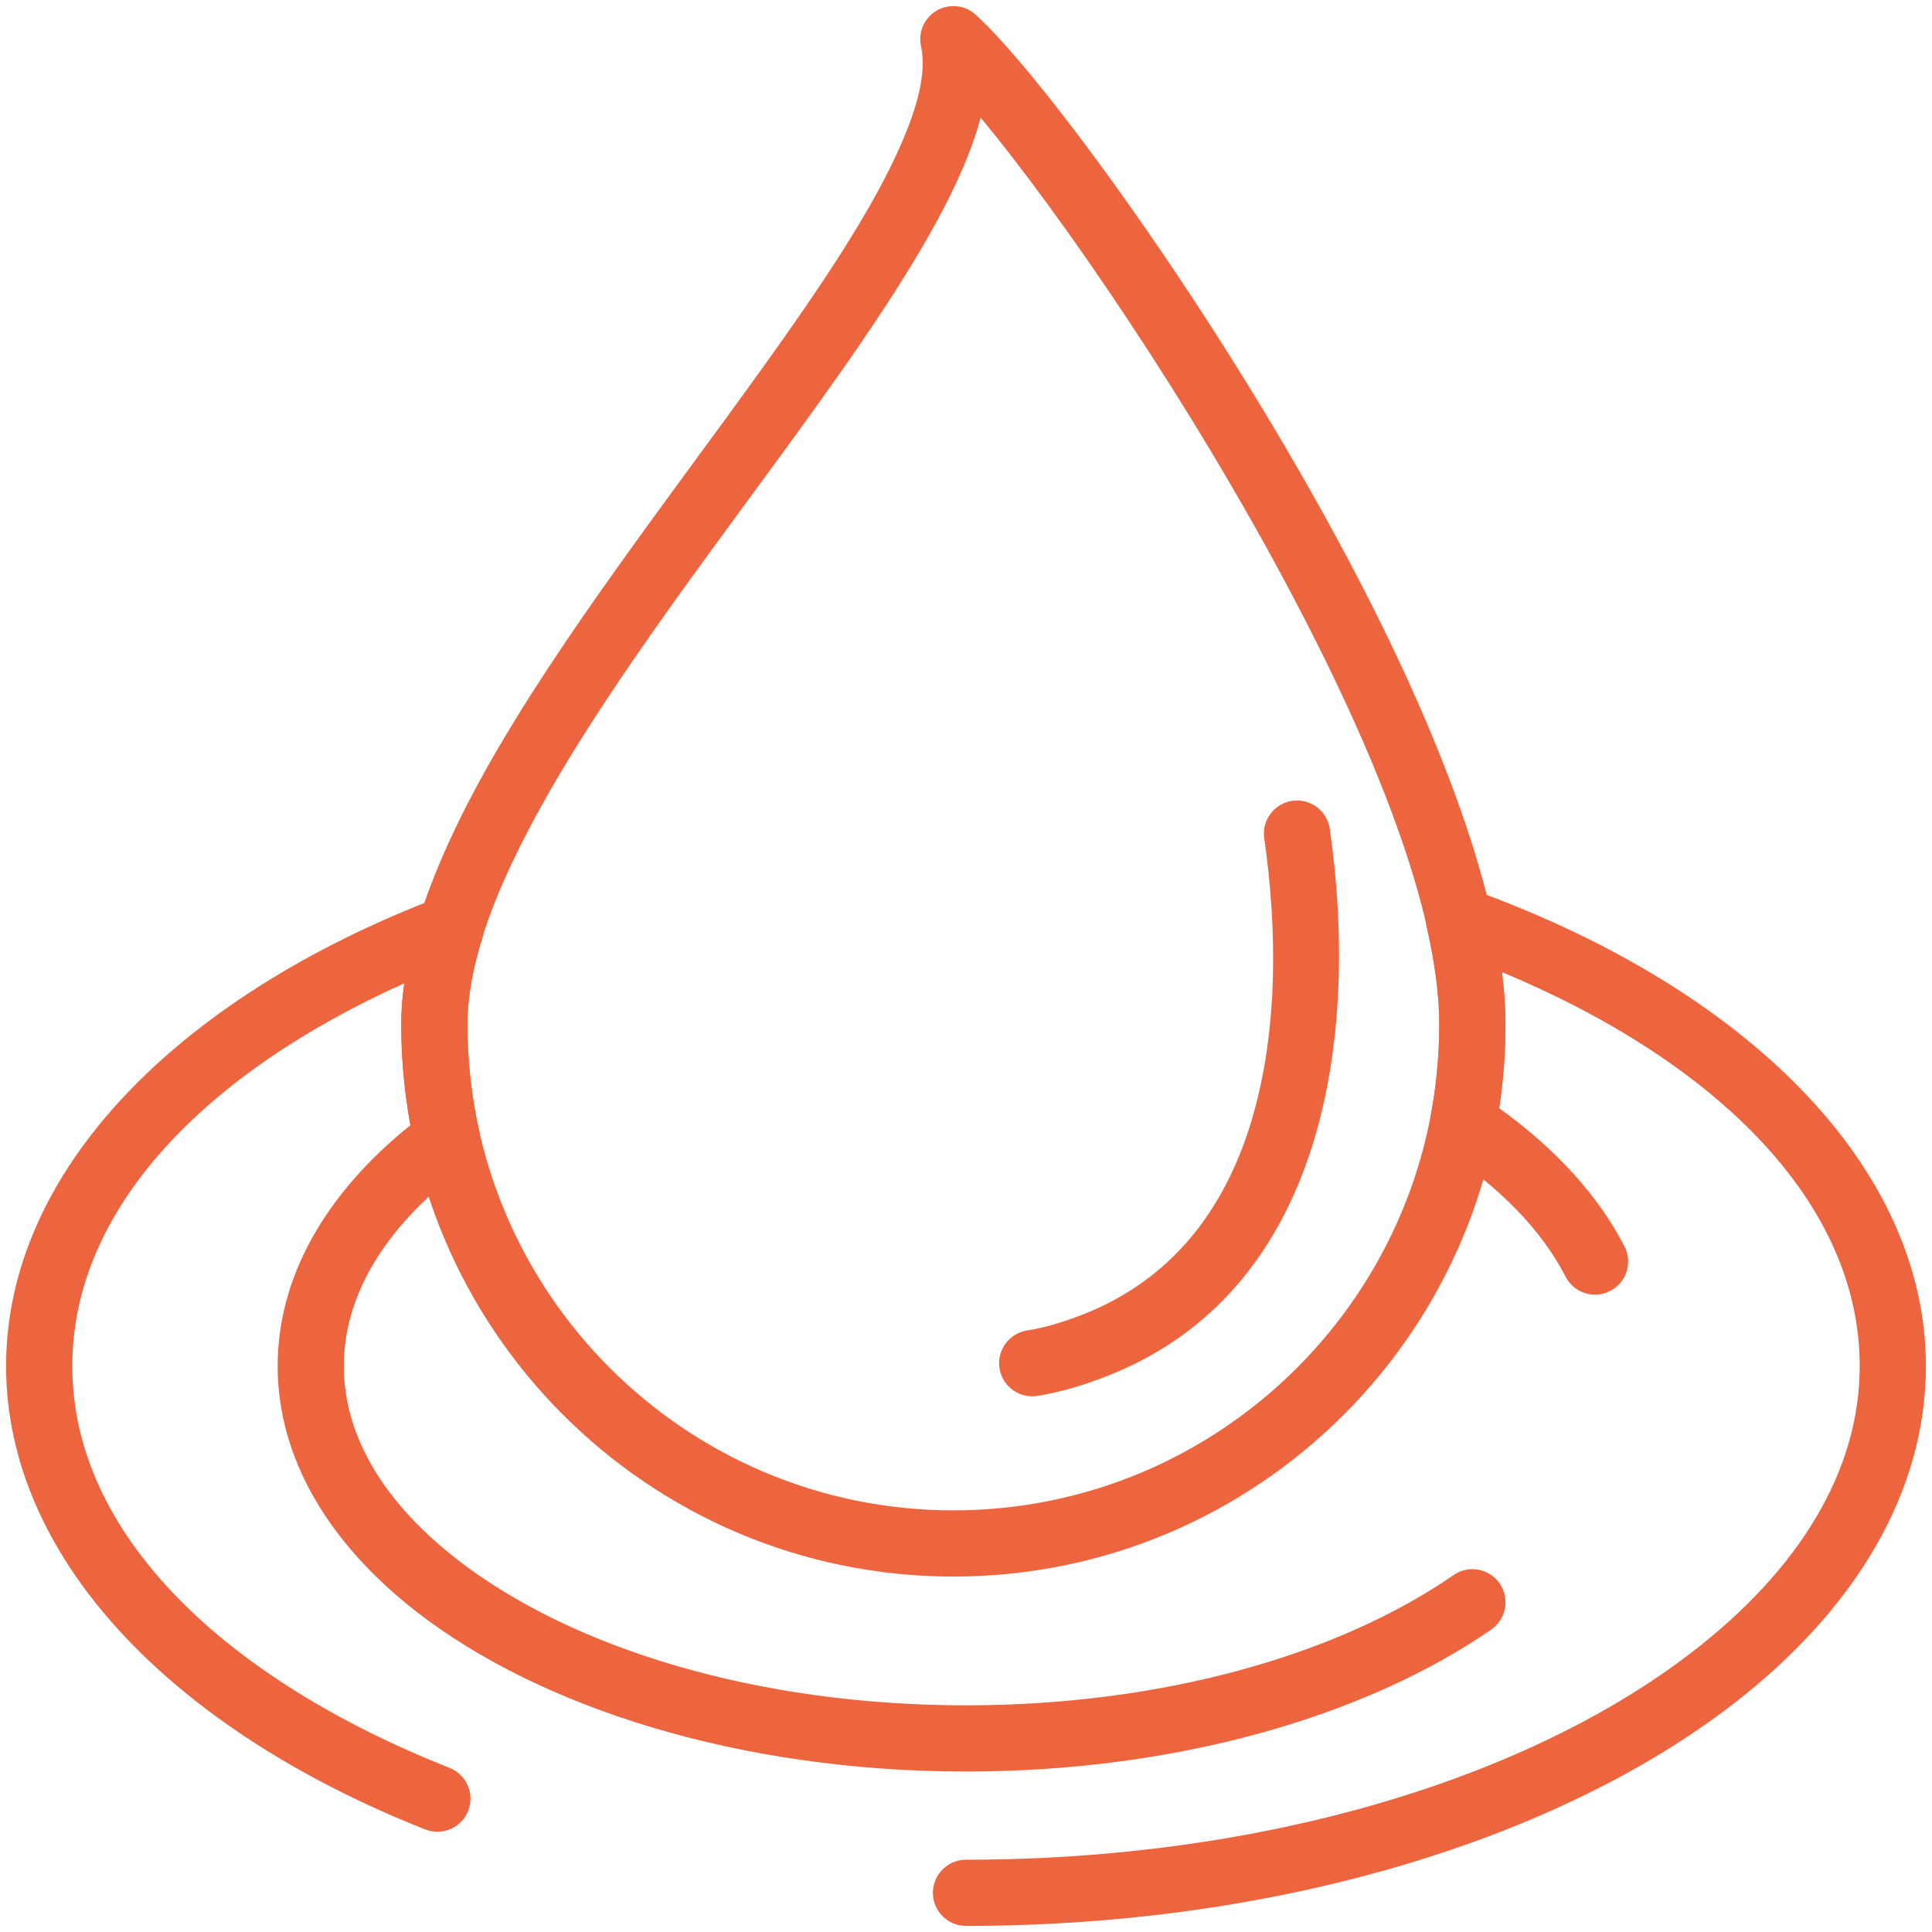
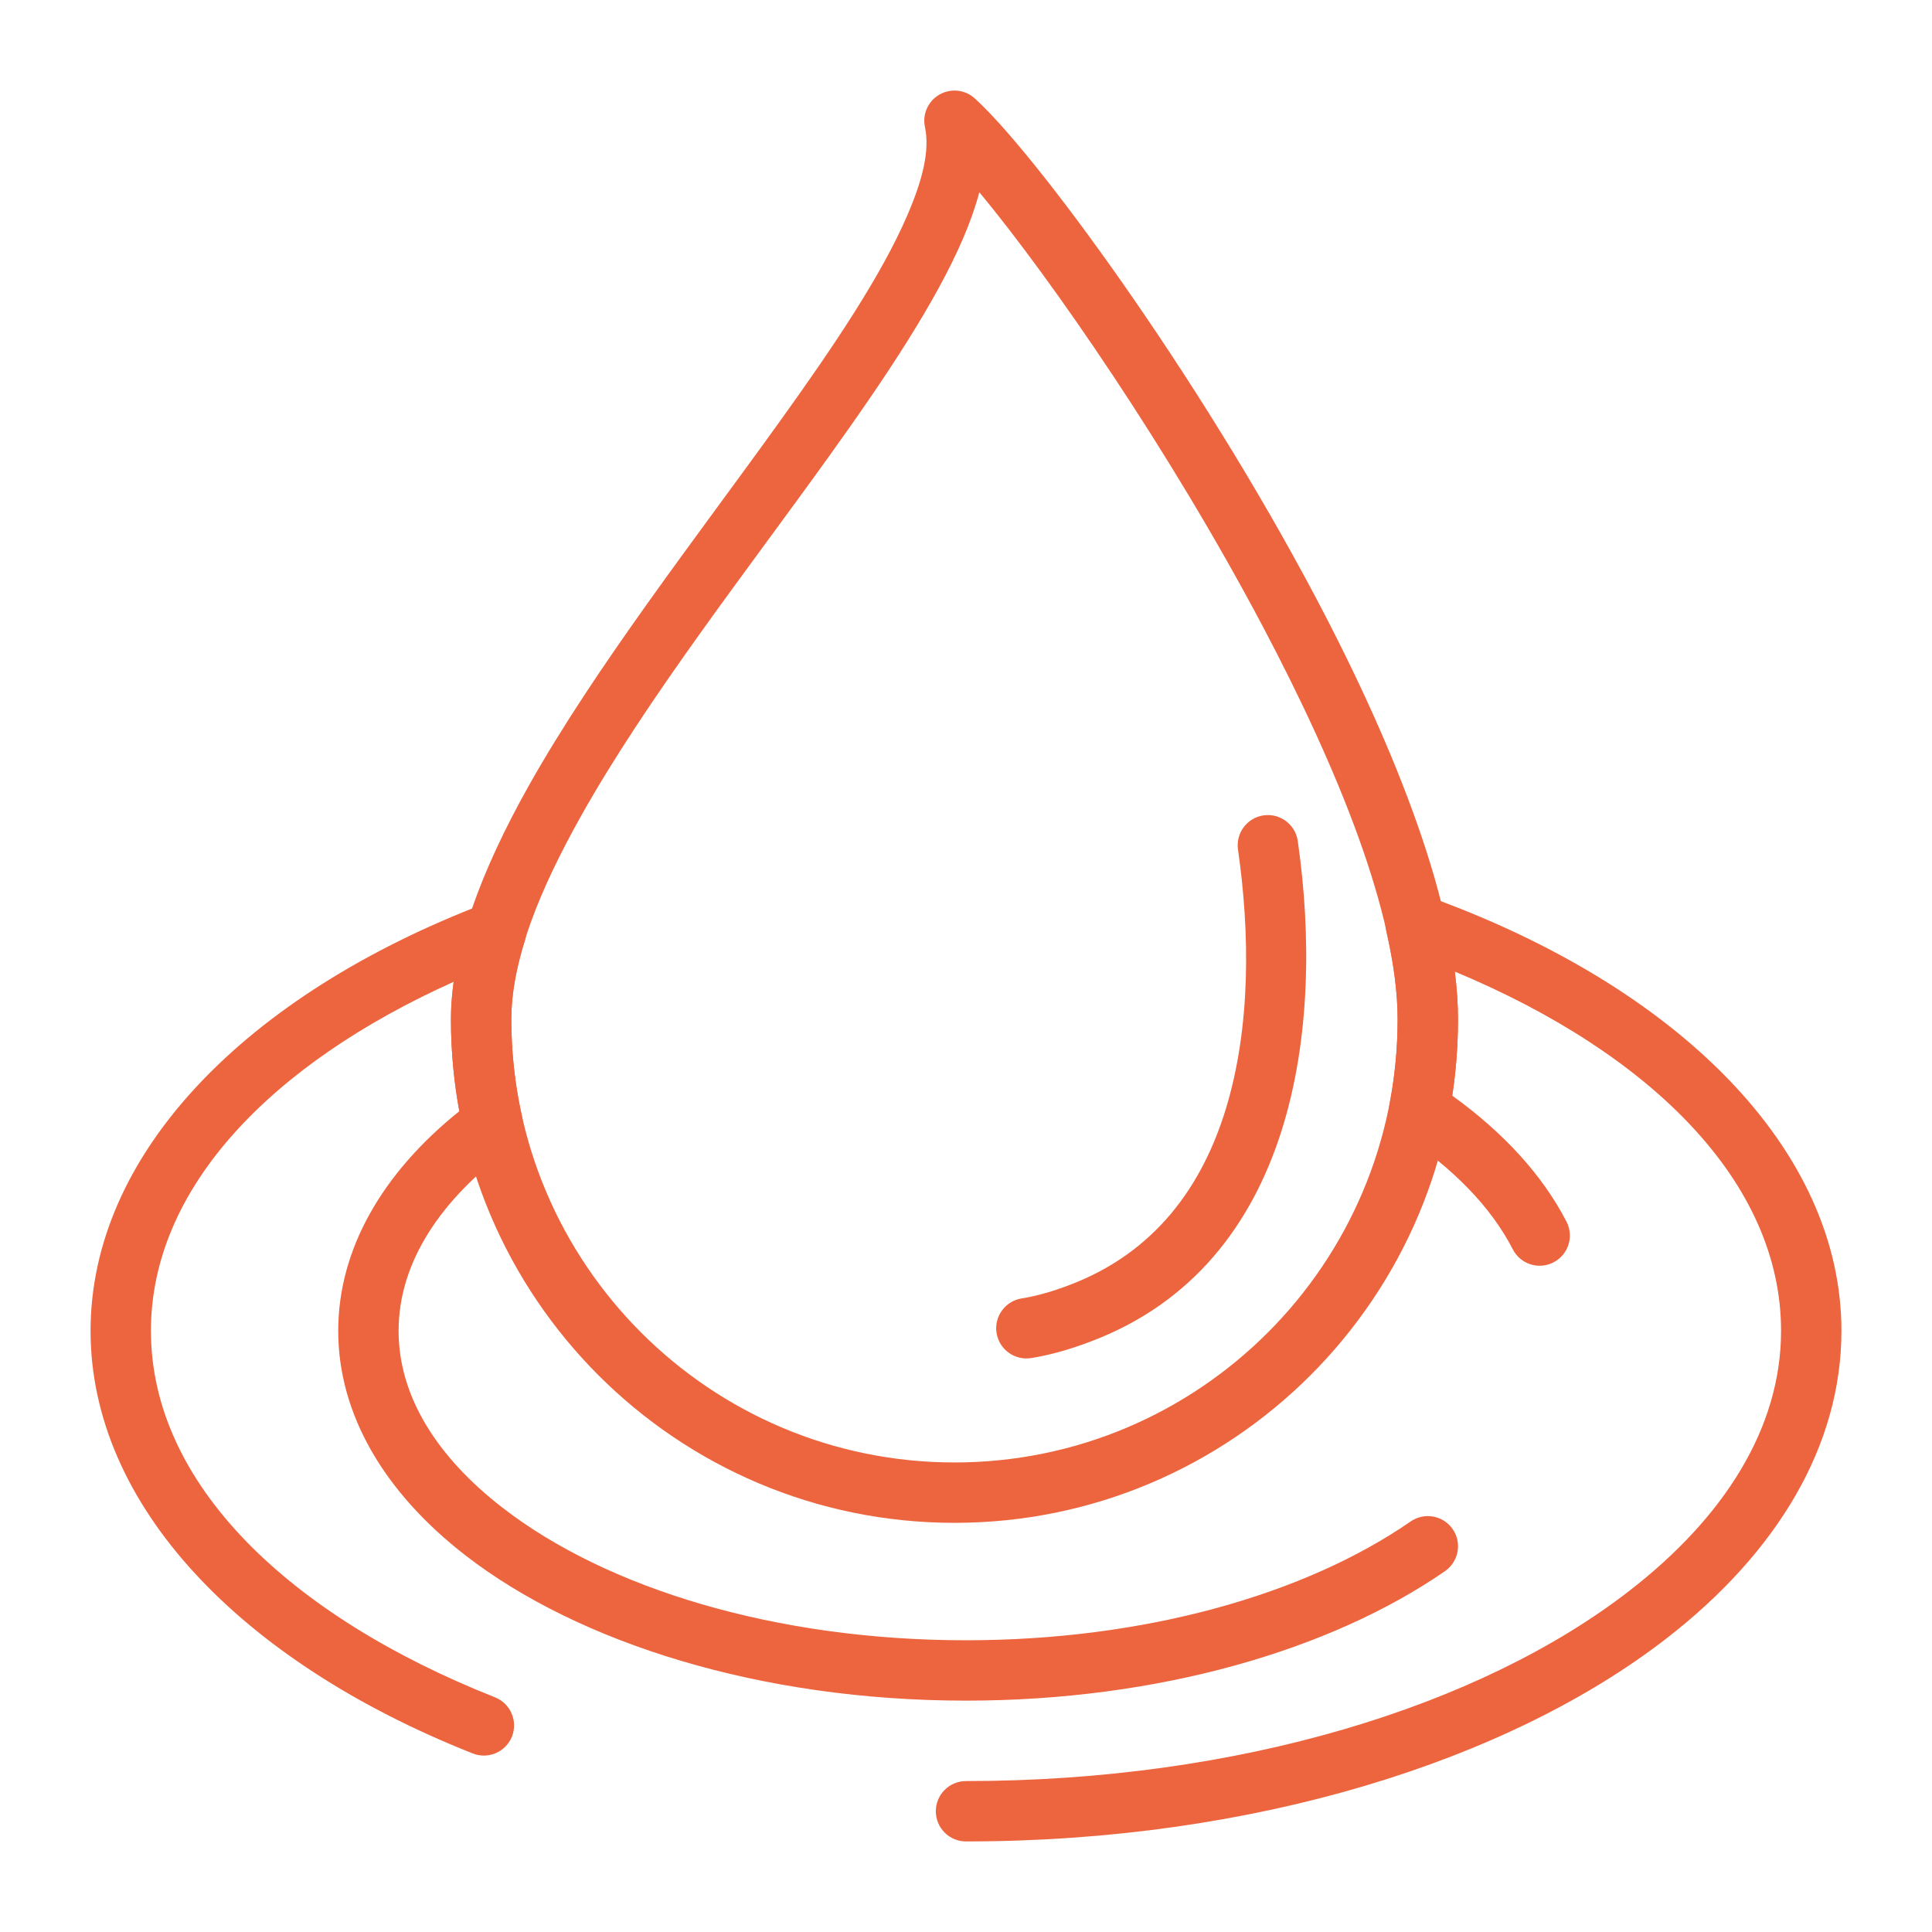
- <svg xmlns="http://www.w3.org/2000/svg" width="228" height="228" viewBox="0 0 228 228" fill="none">
-   <path fill-rule="evenodd" clip-rule="evenodd" d="M47.703 116.047C24.055 126.672 8.531 142.758 8.531 161.211C8.531 181.023 26.438 198.101 53.055 208.633C55.055 209.43 56.039 211.695 55.25 213.703C54.453 215.711 52.18 216.687 50.18 215.898C20.008 203.961 0.719 183.672 0.719 161.211C0.719 138.359 20.711 117.75 51.797 105.898C53.195 105.367 54.773 105.679 55.867 106.703C56.953 107.726 57.367 109.281 56.922 110.711C55.805 114.289 55.164 117.695 55.164 120.898C55.164 125.242 55.648 129.469 56.562 133.539C56.906 135.054 56.32 136.625 55.07 137.539C46.125 144.133 40.578 152.258 40.578 161.211C40.578 169.804 45.688 177.633 53.992 184.07C67.523 194.562 89.391 201.25 114 201.25C137.156 201.25 157.883 195.32 171.539 185.875C173.313 184.648 175.75 185.094 176.977 186.867C178.203 188.64 177.758 191.078 175.984 192.304C161.266 202.484 138.969 209.062 114 209.062C87.398 209.062 63.836 201.586 49.211 190.25C38.75 182.14 32.766 172.031 32.766 161.211C32.766 150.672 38.461 140.789 48.438 132.789C47.727 128.929 47.352 124.961 47.352 120.898C47.352 119.328 47.477 117.703 47.703 116.047Z" fill="#ED653E" />
-   <path fill-rule="evenodd" clip-rule="evenodd" d="M176.922 130.781C183.57 135.562 188.625 141.101 191.711 147.094C192.695 149.015 191.938 151.367 190.016 152.351C188.102 153.344 185.742 152.586 184.758 150.664C181.906 145.117 176.953 140.109 170.492 135.844C169.172 134.969 168.508 133.39 168.813 131.844C169.492 128.305 169.852 124.64 169.852 120.898C169.852 117.429 169.32 113.578 168.375 109.453C168.055 108.062 168.523 106.609 169.594 105.656C170.656 104.711 172.156 104.422 173.5 104.898C206.109 116.578 227.281 137.711 227.281 161.211C227.281 176.047 219 189.883 204.656 201C184.195 216.859 151.219 227.281 114 227.281C111.844 227.281 110.094 225.531 110.094 223.375C110.094 221.219 111.844 219.469 114 219.469C149.227 219.469 180.508 209.836 199.867 194.828C212.062 185.375 219.469 173.828 219.469 161.211C219.469 141.969 202.625 125.305 177.258 114.726C177.523 116.883 177.664 118.945 177.664 120.898C177.664 124.258 177.414 127.562 176.922 130.781Z" fill="#ED653E" />
-   <path fill-rule="evenodd" clip-rule="evenodd" d="M115.117 1.719C113.867 0.586 112.023 0.398 110.555 1.242C109.094 2.086 108.336 3.773 108.688 5.43C109.352 8.594 108.313 12.437 106.414 16.844C103.078 24.594 96.953 33.719 89.938 43.484C79.055 58.648 66.062 75.289 57.398 90.719C51.289 101.609 47.352 111.976 47.352 120.898C47.352 156.859 76.547 186.055 112.508 186.055C148.469 186.055 177.664 156.859 177.664 120.898C177.664 106.476 169.758 86.172 159.258 66.312C143.742 36.984 122.758 8.578 115.117 1.719ZM115.727 13.875C115.211 15.805 114.5 17.828 113.586 19.937C110.07 28.101 103.672 37.75 96.281 48.039C85.57 62.976 72.742 79.344 64.211 94.547C58.859 104.086 55.164 113.086 55.164 120.898C55.164 152.547 80.859 178.242 112.508 178.242C144.156 178.242 169.852 152.547 169.852 120.898C169.852 107.414 162.164 88.531 152.352 69.961C140.383 47.336 125.133 25.219 115.727 13.875Z" fill="#ED653E" />
-   <path fill-rule="evenodd" clip-rule="evenodd" d="M122.43 164.734C125.078 164.313 127.664 163.531 130.172 162.578C156.578 152.586 160.422 122.047 156.93 97.82C156.625 95.688 154.641 94.203 152.508 94.508C150.375 94.813 148.891 96.797 149.195 98.93C150.742 109.664 150.867 121.859 147.625 132.484C144.57 142.5 138.445 151.094 127.406 155.274C125.398 156.039 123.32 156.68 121.195 157.016C119.07 157.359 117.617 159.359 117.953 161.492C118.297 163.617 120.297 165.07 122.43 164.734Z" fill="#ED653E" />
+ <svg xmlns="http://www.w3.org/2000/svg" width="250" height="250" viewBox="0 0 250 250" fill="none">
+   <path fill-rule="evenodd" clip-rule="evenodd" d="M58.703 127.047C35.055 137.672 19.531 153.758 19.531 172.211C19.531 192.023 37.438 209.101 64.055 219.633C66.055 220.43 67.039 222.695 66.25 224.703C65.453 226.711 63.18 227.687 61.18 226.898C31.008 214.961 11.719 194.672 11.719 172.211C11.719 149.359 31.711 128.75 62.797 116.898C64.195 116.367 65.773 116.679 66.867 117.703C67.953 118.726 68.367 120.281 67.922 121.711C66.805 125.289 66.164 128.695 66.164 131.898C66.164 136.242 66.648 140.469 67.562 144.539C67.906 146.054 67.32 147.625 66.07 148.539C57.125 155.133 51.578 163.258 51.578 172.211C51.578 180.804 56.688 188.633 64.992 195.07C78.523 205.562 100.391 212.25 125 212.25C148.156 212.25 168.883 206.32 182.539 196.875C184.313 195.648 186.75 196.094 187.977 197.867C189.203 199.64 188.758 202.078 186.984 203.304C172.266 213.484 149.969 220.062 125 220.062C98.398 220.062 74.836 212.586 60.211 201.25C49.75 193.14 43.766 183.031 43.766 172.211C43.766 161.672 49.461 151.789 59.438 143.789C58.727 139.929 58.352 135.961 58.352 131.898C58.352 130.328 58.477 128.703 58.703 127.047Z" fill="#ED653E" />
+   <path fill-rule="evenodd" clip-rule="evenodd" d="M187.922 141.781C194.57 146.562 199.625 152.101 202.711 158.094C203.695 160.015 202.938 162.367 201.016 163.351C199.102 164.344 196.742 163.586 195.758 161.664C192.906 156.117 187.953 151.109 181.492 146.844C180.172 145.969 179.508 144.39 179.813 142.844C180.492 139.305 180.852 135.64 180.852 131.898C180.852 128.429 180.32 124.578 179.375 120.453C179.055 119.062 179.523 117.609 180.594 116.656C181.656 115.711 183.156 115.422 184.5 115.898C217.109 127.578 238.281 148.711 238.281 172.211C238.281 187.047 230 200.883 215.656 212C195.195 227.859 162.219 238.281 125 238.281C122.844 238.281 121.094 236.531 121.094 234.375C121.094 232.219 122.844 230.469 125 230.469C160.227 230.469 191.508 220.836 210.867 205.828C223.062 196.375 230.469 184.828 230.469 172.211C230.469 152.969 213.625 136.305 188.258 125.726C188.523 127.883 188.664 129.945 188.664 131.898C188.664 135.258 188.414 138.562 187.922 141.781Z" fill="#ED653E" />
+   <path fill-rule="evenodd" clip-rule="evenodd" d="M126.117 12.719C124.867 11.586 123.023 11.398 121.555 12.242C120.094 13.086 119.336 14.773 119.688 16.43C120.352 19.594 119.313 23.437 117.414 27.844C114.078 35.594 107.953 44.719 100.938 54.484C90.055 69.648 77.062 86.289 68.398 101.719C62.289 112.609 58.352 122.976 58.352 131.898C58.352 167.859 87.547 197.055 123.508 197.055C159.469 197.055 188.664 167.859 188.664 131.898C188.664 117.476 180.758 97.172 170.258 77.312C154.742 47.984 133.758 19.578 126.117 12.719ZM126.727 24.875C126.211 26.805 125.5 28.828 124.586 30.937C121.07 39.101 114.672 48.75 107.281 59.039C96.57 73.976 83.742 90.344 75.211 105.547C69.859 115.086 66.164 124.086 66.164 131.898C66.164 163.547 91.859 189.242 123.508 189.242C155.156 189.242 180.852 163.547 180.852 131.898C180.852 118.414 173.164 99.531 163.352 80.961C151.383 58.336 136.133 36.219 126.727 24.875Z" fill="#ED653E" />
+   <path fill-rule="evenodd" clip-rule="evenodd" d="M133.43 175.734C136.078 175.313 138.664 174.531 141.172 173.578C167.578 163.586 171.422 133.047 167.93 108.82C167.625 106.688 165.641 105.203 163.508 105.508C161.375 105.813 159.891 107.797 160.195 109.93C161.742 120.664 161.867 132.859 158.625 143.484C155.57 153.5 149.445 162.094 138.406 166.274C136.398 167.039 134.32 167.68 132.195 168.016C130.07 168.359 128.617 170.359 128.953 172.492C129.297 174.617 131.297 176.07 133.43 175.734Z" fill="#ED653E" />
</svg>
